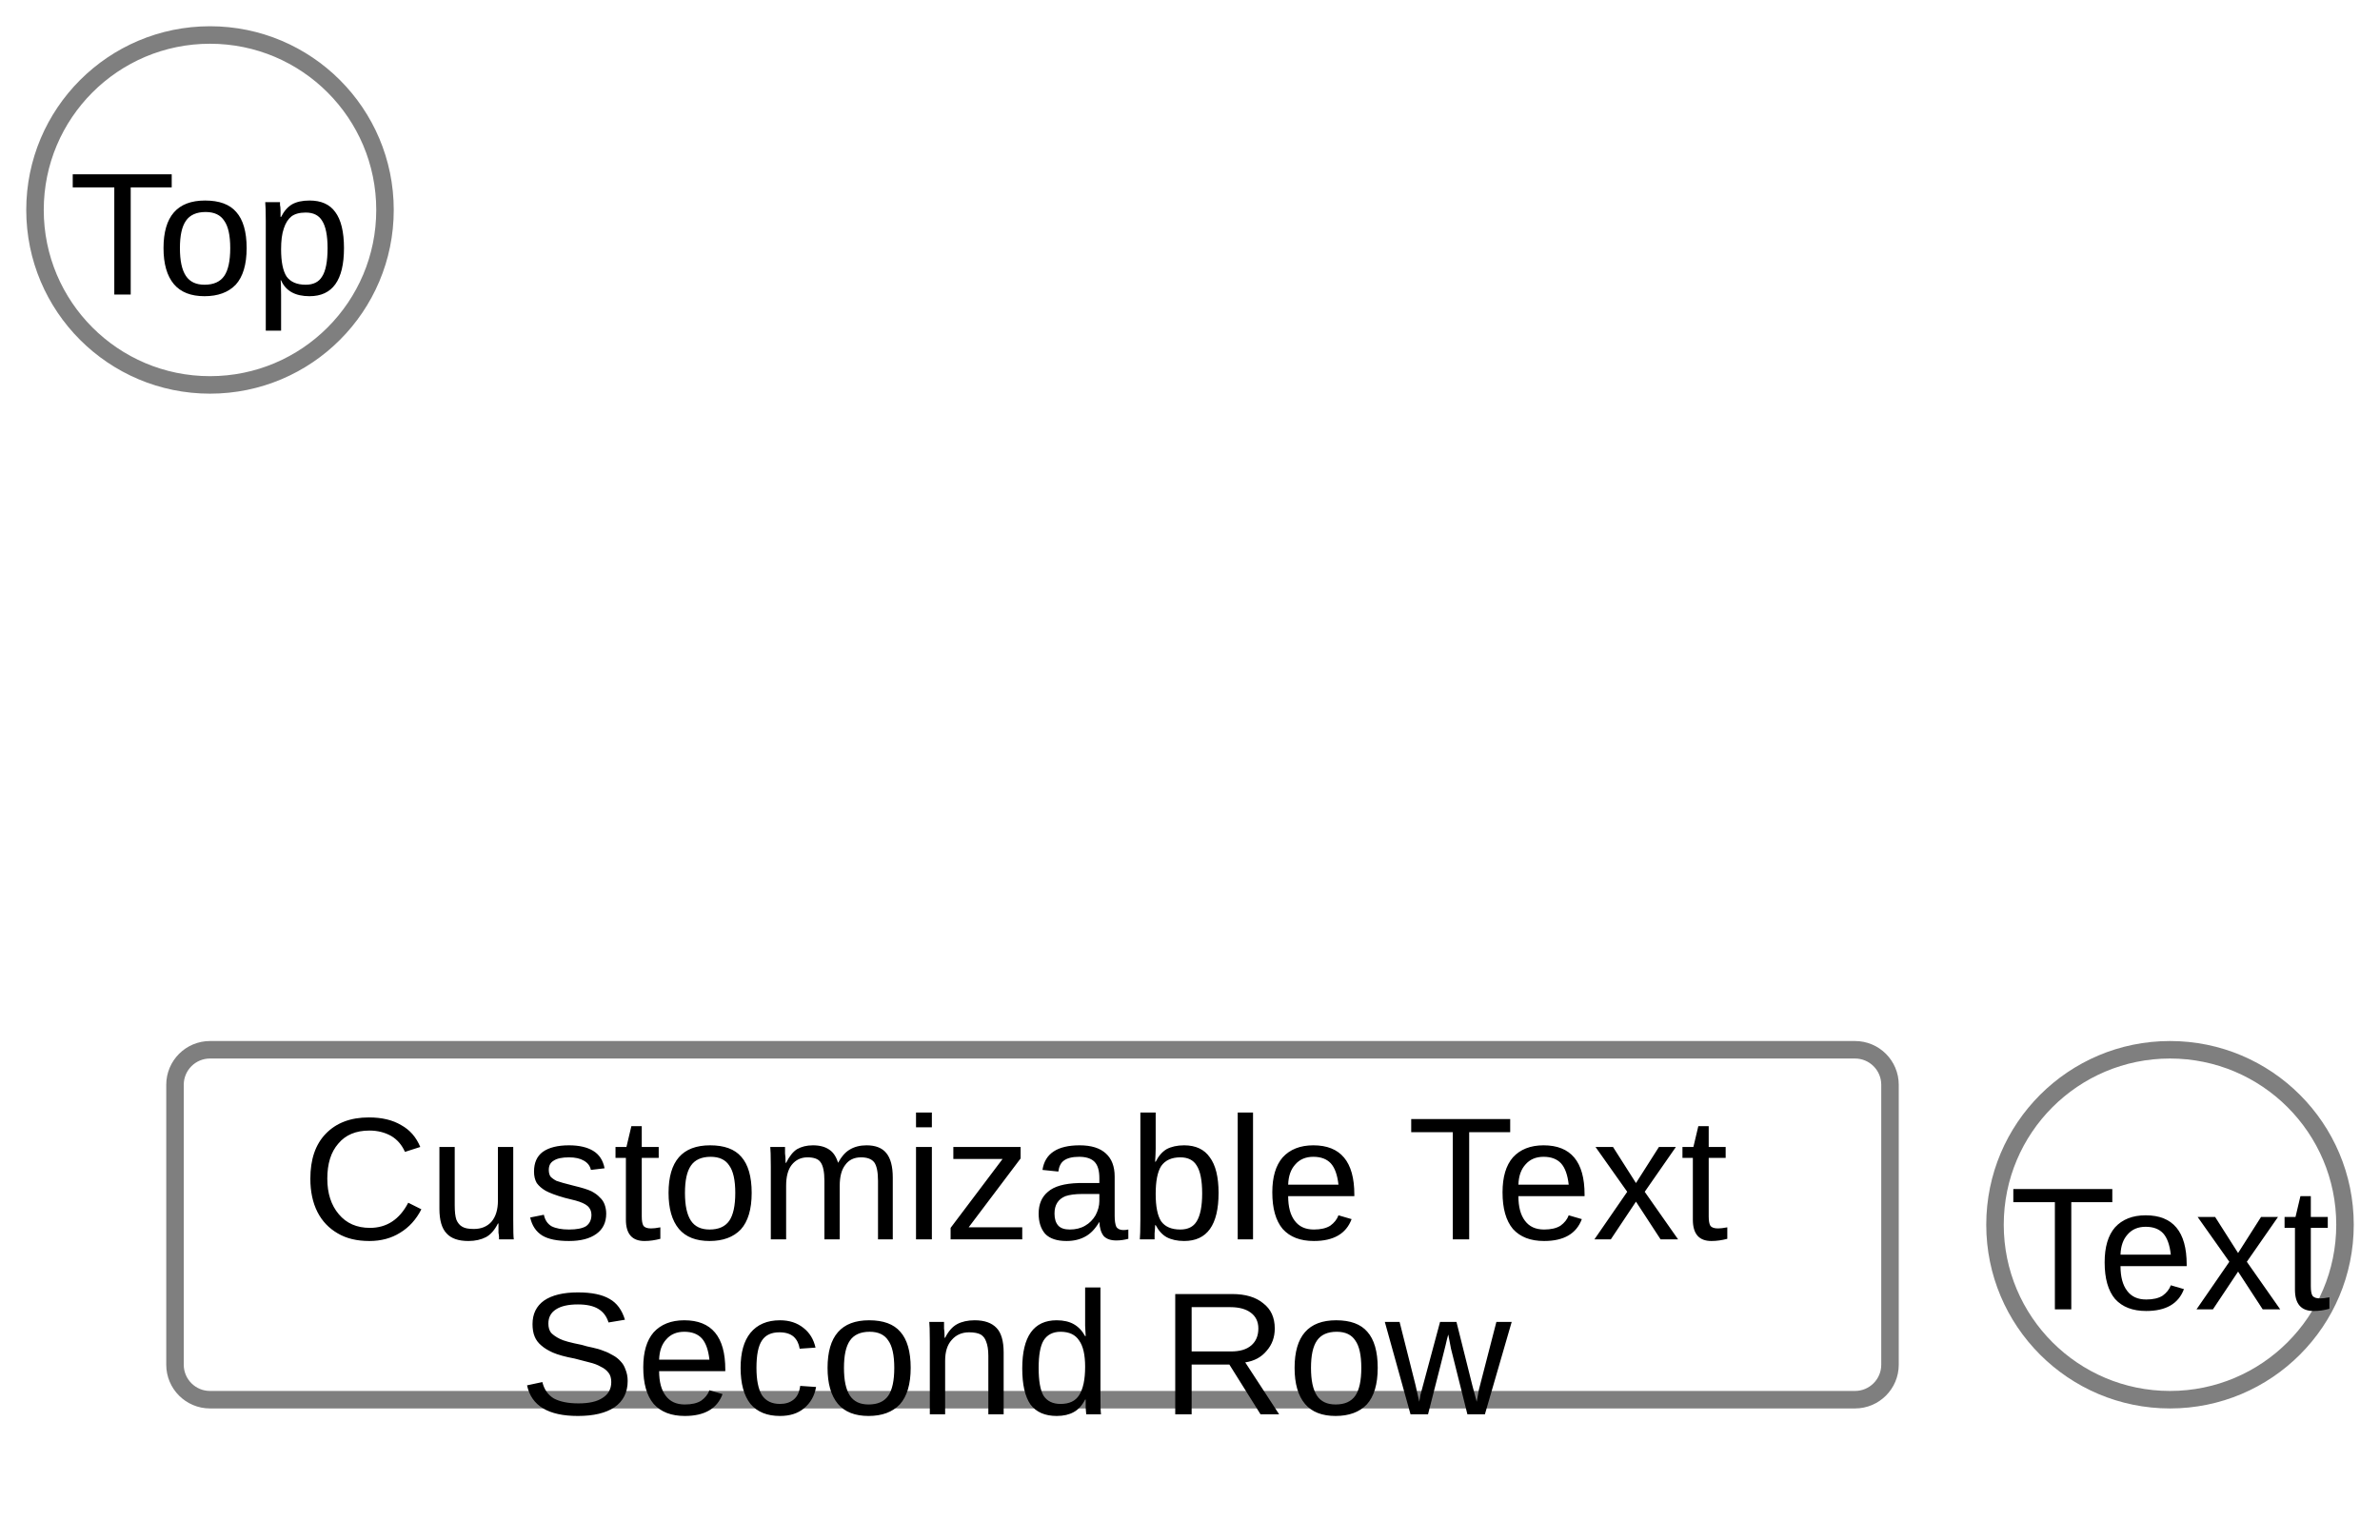
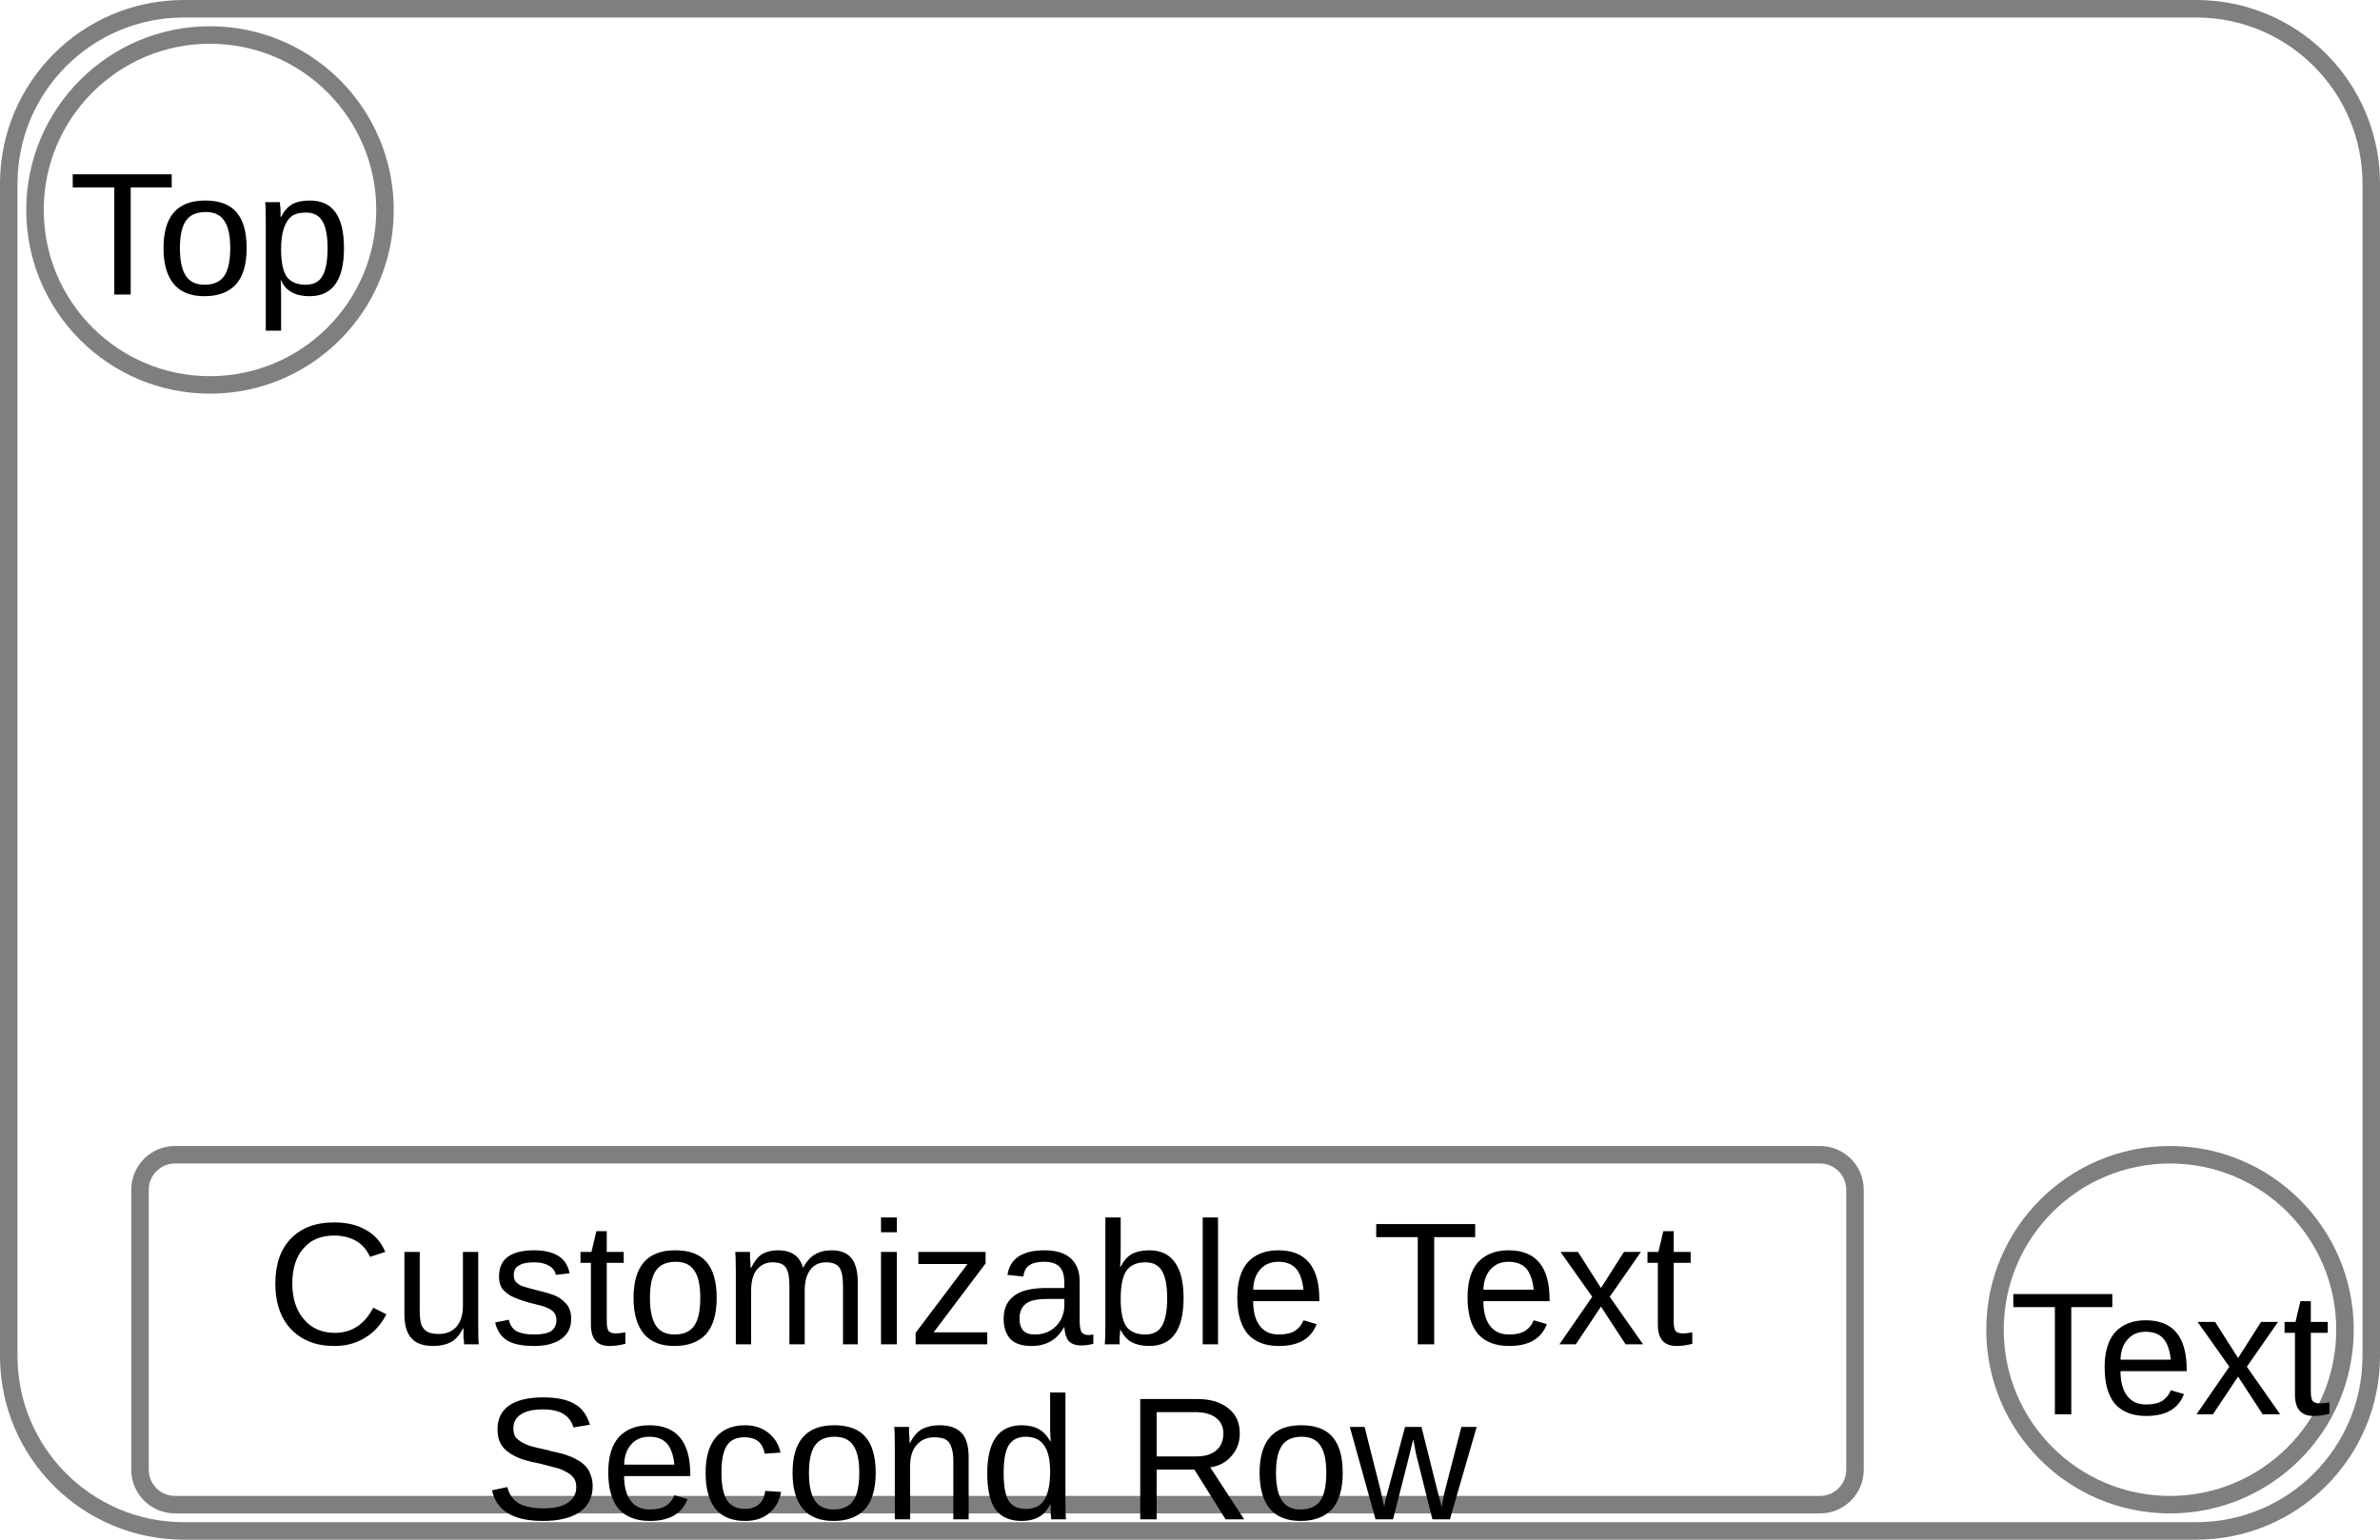
<svg xmlns="http://www.w3.org/2000/svg" version="1.1" width="68mm" height="44mm" viewBox="0 0 68 44" preserveAspectRatio="xMidYMid meet">
-   <rect x="5" y="30" width="49" height="10" rx="1" ry="1" fill="none" stroke="black" stroke-width="0.5" opacity="0.5" />
-   <text x="29" y="34" font-family="Arial" font-size="5" fill="black" text-anchor="middle" dominant-baseline="middle" id="cityText">Customizable Text</text>
-   <text x="29" y="39" font-family="Arial" font-size="5" fill="black" text-anchor="middle" dominant-baseline="middle" id="cityText2">Second Row</text>
-   <circle cx="62" cy="35" r="5" fill="none" stroke="black" stroke-width="0.5" opacity="0.5" />
-   <text x="62" y="36" font-family="Arial" font-size="5" fill="black" text-anchor="middle" dominant-baseline="middle" id="pointText">Text</text>
+   <rect x="0.25" y="0.25" width="67.5" height="43.5" rx="5" ry="5" fill="none" stroke="black" stroke-width="0.5" opacity="0.5" />
+   <rect x="4" y="33" width="49" height="10" rx="1" ry="1" fill="none" stroke="black" stroke-width="0.5" opacity="0.5" />
+   <text x="28" y="37" font-family="Arial" font-size="5" fill="black" text-anchor="middle" dominant-baseline="middle" id="cityText">Customizable Text</text>
+   <text x="28" y="42" font-family="Arial" font-size="5" fill="black" text-anchor="middle" dominant-baseline="middle" id="cityText2">Second Row</text>
+   <circle cx="62" cy="38" r="5" fill="none" stroke="black" stroke-width="0.5" opacity="0.5" />
+   <text x="62" y="39" font-family="Arial" font-size="5" fill="black" text-anchor="middle" dominant-baseline="middle" id="pointText">Text</text>
  <circle cx="6" cy="6" r="5" fill="none" stroke="black" stroke-width="0.5" opacity="0.5" />
  <text x="6" y="7" font-family="Arial" font-size="5" fill="black" text-anchor="middle" dominant-baseline="middle" id="counterText">Top</text>
</svg>
